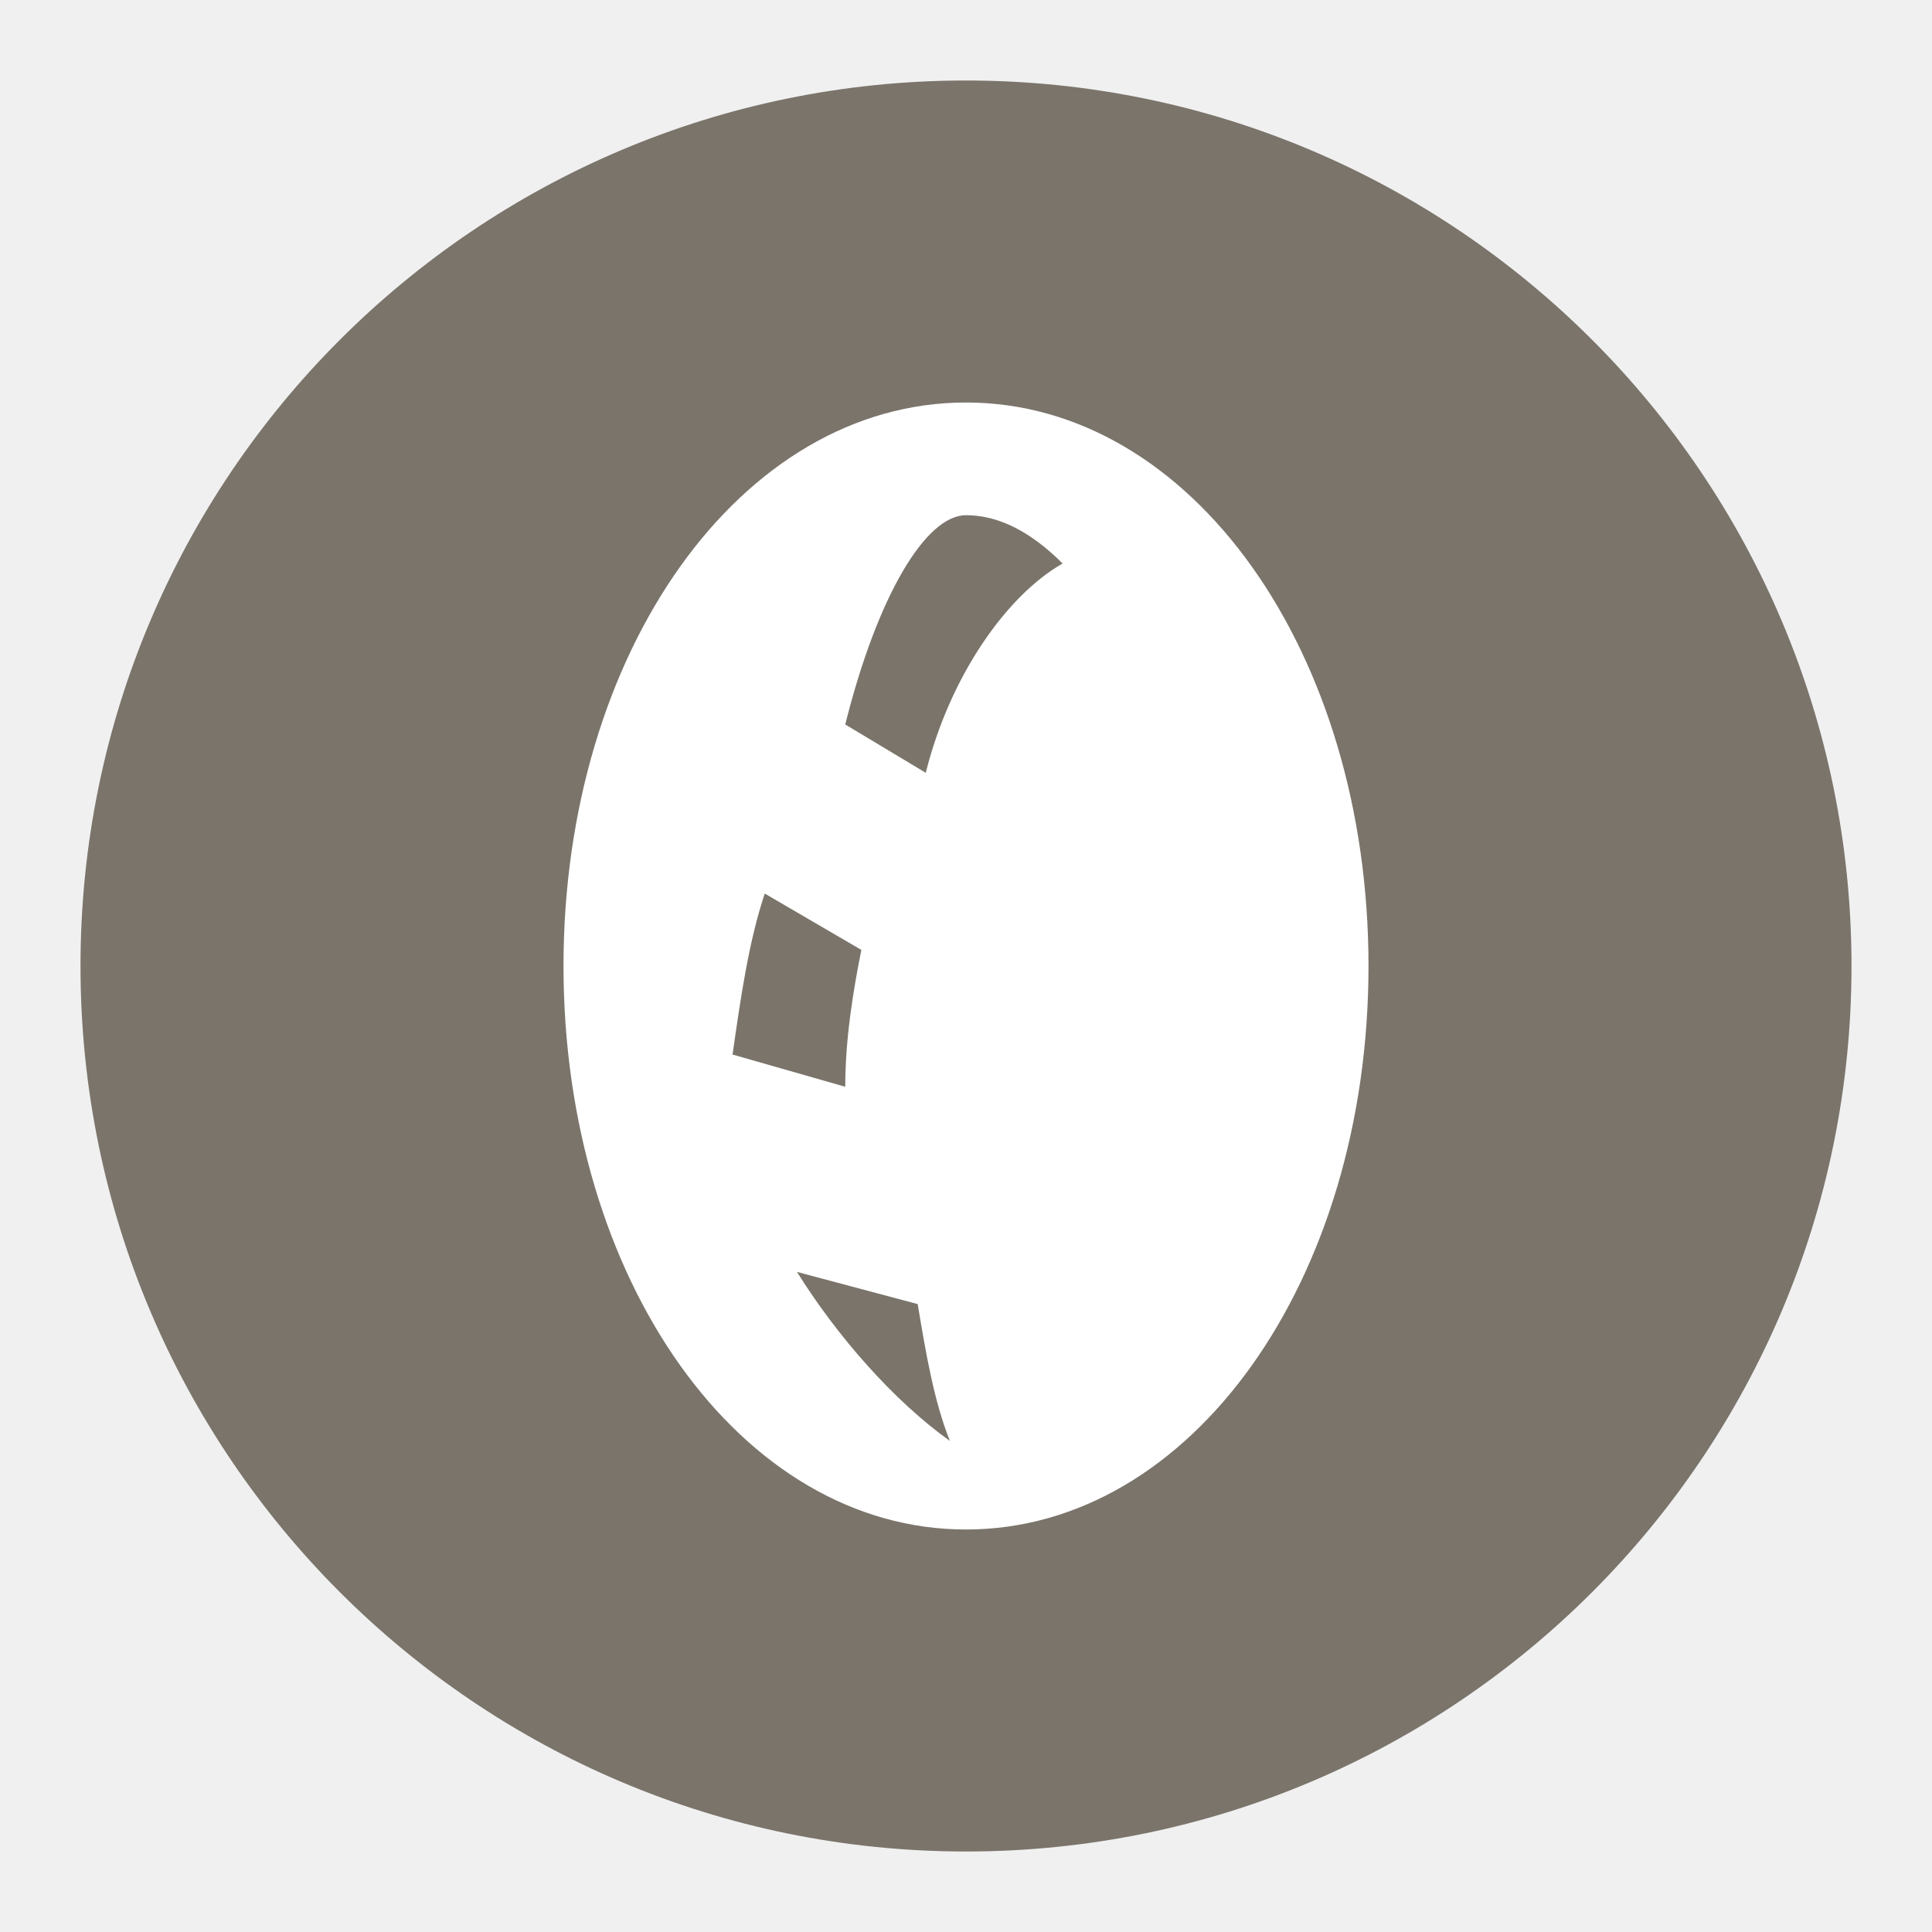
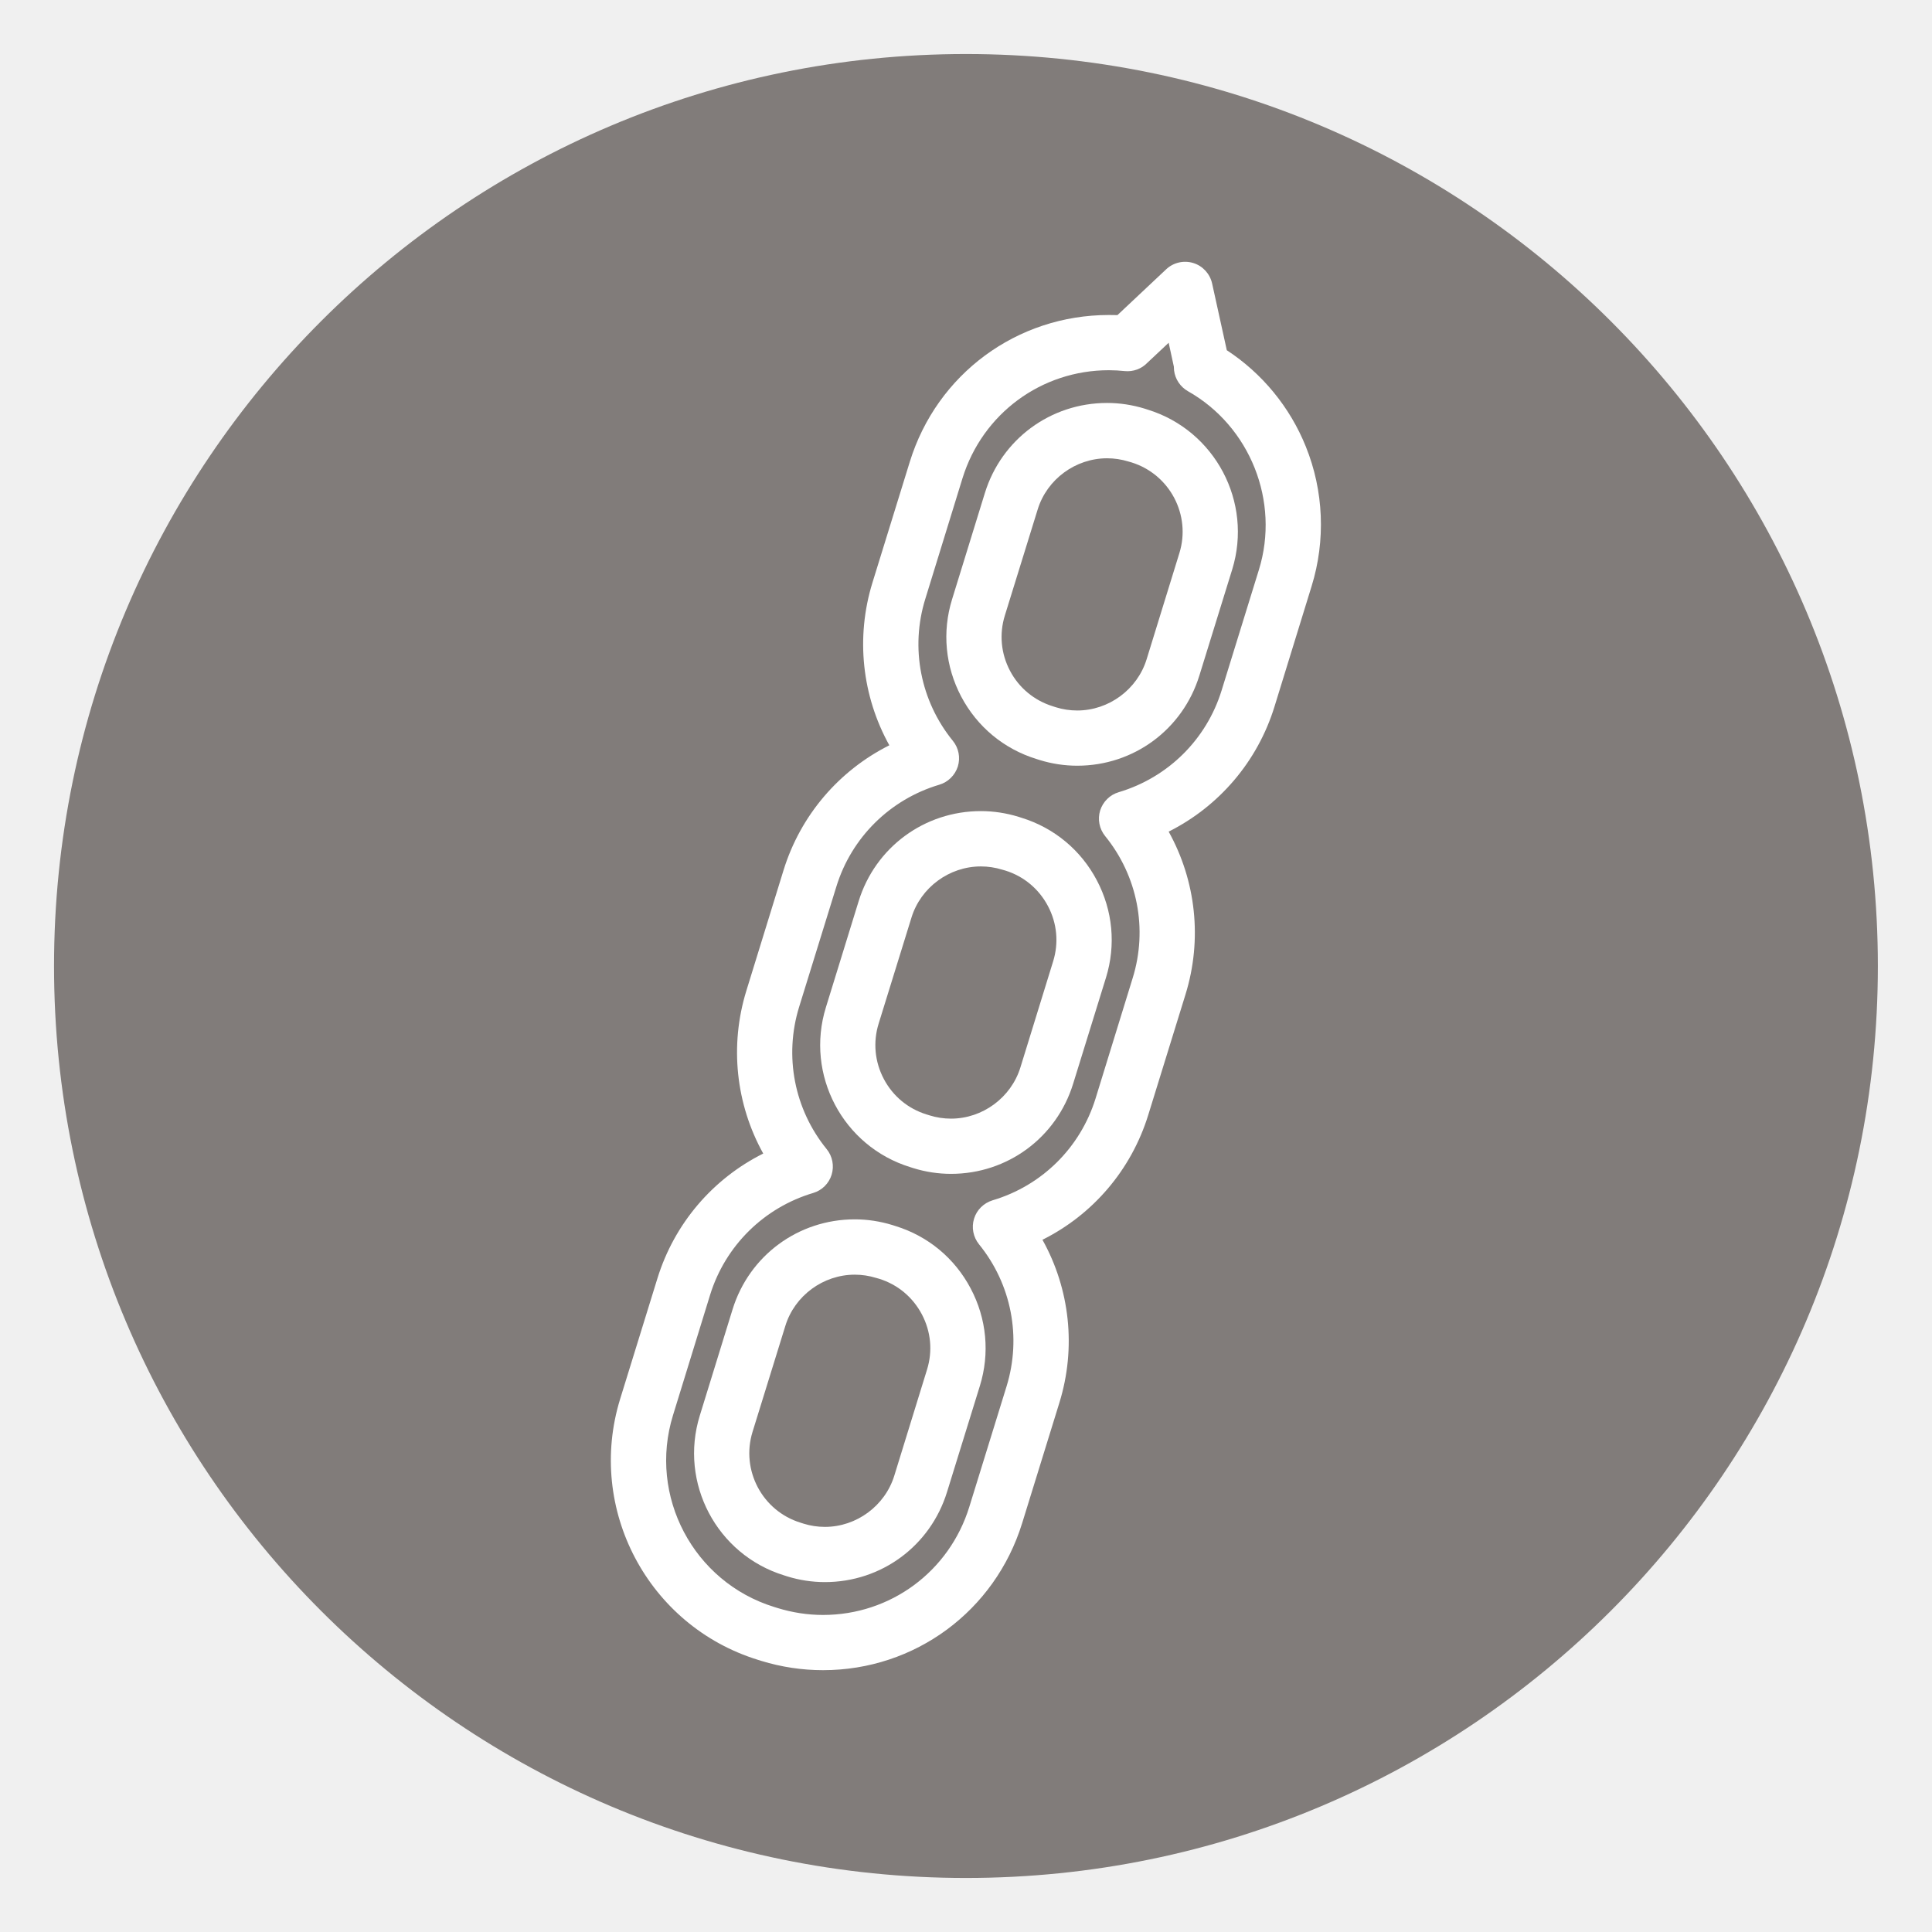
- <svg xmlns="http://www.w3.org/2000/svg" viewBox="0 0 24 24" width="24" height="24">
-   <circle cx="12" cy="12" r="11" fill="#7A746B" />
-   <path fill="#FFFFFF" d="M12 5c-2.8 0-5 3.1-5 7s2.2 7 5 7 5-3.1 5-7-2.2-7-5-7zm0 1.4c.4 0 .8.2 1.2.6-.7.4-1.4 1.4-1.7 2.6l-1-.6c.4-1.6 1-2.6 1.5-2.6zm-2.5 4.7l1.2.7c-.1.5-.2 1.1-.2 1.7l-1.4-.4c.1-.7.2-1.4.4-2zm.4 4.7l1.5.4c.1.6.2 1.2.4 1.7-.7-.5-1.4-1.3-1.9-2.1z" />
+ <svg xmlns="http://www.w3.org/2000/svg" viewBox="145.43 371.093 17.878 17.879">
+   <path d="M154.369 388.472 C159.03 388.472 162.808 384.694 162.808 380.033 C162.808 375.372 159.03 371.593 154.369 371.593 C149.708 371.593 145.93 375.372 145.93 380.033 C145.93 384.694 149.708 388.472 154.369 388.472" fill="#817C7A" />
+   <path d="M157.514 375.225 C157.367 374.86 157.11 374.548 156.783 374.334 L156.647 373.716 C156.627 373.627 156.561 373.554 156.473 373.527 C156.385 373.5 156.289 373.522 156.222 373.585 L155.771 374.009 C155.744 374.008 155.718 374.008 155.692 374.008 C154.841 374.008 154.1 374.554 153.849 375.368 L153.504 376.484 C153.347 376.992 153.407 377.534 153.66 377.99 C153.194 378.224 152.838 378.638 152.681 379.146 L152.337 380.261 C152.18 380.769 152.24 381.312 152.493 381.768 C152.027 382.001 151.671 382.415 151.514 382.923 L151.169 384.039 C150.855 385.056 151.426 386.138 152.443 386.453 L152.475 386.463 C152.661 386.52 152.853 386.549 153.046 386.549 C153.897 386.549 154.637 386.002 154.889 385.189 L155.234 384.073 C155.391 383.565 155.331 383.022 155.077 382.566 C155.544 382.333 155.899 381.919 156.056 381.411 L156.401 380.295 C156.558 379.787 156.498 379.245 156.245 378.789 C156.711 378.555 157.067 378.141 157.224 377.633 L157.568 376.517 C157.699 376.094 157.68 375.635 157.514 375.225 M157.08 376.366 L156.735 377.482 C156.595 377.936 156.239 378.288 155.783 378.424 C155.701 378.448 155.637 378.512 155.611 378.593 C155.586 378.675 155.603 378.763 155.657 378.83 C155.957 379.199 156.053 379.69 155.912 380.144 L155.568 381.26 C155.427 381.714 155.071 382.066 154.615 382.201 C154.534 382.226 154.469 382.289 154.444 382.371 C154.419 382.452 154.436 382.541 154.49 382.608 C154.79 382.977 154.885 383.468 154.745 383.922 L154.4 385.038 C154.215 385.636 153.671 386.038 153.046 386.038 C152.904 386.038 152.763 386.016 152.626 385.974 L152.594 385.964 C151.847 385.733 151.427 384.937 151.658 384.19 L152.002 383.074 C152.143 382.621 152.499 382.269 152.955 382.133 C153.037 382.109 153.101 382.045 153.126 381.964 C153.151 381.882 153.134 381.793 153.08 381.727 C152.78 381.358 152.685 380.866 152.825 380.412 L153.17 379.297 C153.31 378.843 153.666 378.491 154.122 378.355 C154.204 378.331 154.268 378.267 154.294 378.186 C154.319 378.104 154.302 378.015 154.248 377.949 C153.948 377.58 153.852 377.088 153.993 376.635 L154.337 375.519 C154.522 374.921 155.067 374.519 155.692 374.519 C155.741 374.519 155.79 374.522 155.838 374.527 C155.917 374.535 155.995 374.506 156.049 374.449 L156.245 374.265 L156.293 374.486 C156.293 374.498 156.294 374.509 156.295 374.521 C156.305 374.602 156.353 374.673 156.423 374.713 C156.999 375.038 157.276 375.734 157.08 376.366" fill="#FFFFFF" />
+   <path d="M156.052 374.884 L156.024 374.875 C155.91 374.84 155.793 374.822 155.675 374.822 C155.153 374.822 154.698 375.157 154.544 375.656 L154.241 376.638 C154.147 376.94 154.178 377.26 154.325 377.539 C154.473 377.819 154.72 378.024 155.022 378.117 L155.05 378.126 C155.163 378.161 155.281 378.179 155.399 378.179 C155.921 378.179 156.375 377.844 156.529 377.345 L156.833 376.363 C157.025 375.74 156.675 375.077 156.052 374.884 M156.344 376.212 L156.041 377.194 C155.955 377.473 155.691 377.668 155.399 377.668 C155.332 377.668 155.265 377.658 155.201 377.638 L155.173 377.629 C155.002 377.576 154.861 377.46 154.777 377.301 C154.693 377.142 154.676 376.96 154.729 376.789 L155.033 375.807 C155.119 375.528 155.383 375.334 155.675 375.334 C155.742 375.334 155.808 375.344 155.873 375.364 L155.901 375.372 C156.255 375.482 156.454 375.859 156.344 376.212" fill="#FFFFFF" />
+   <path d="M154.884 378.661 L154.856 378.652 C154.742 378.617 154.625 378.599 154.507 378.599 C153.985 378.599 153.53 378.934 153.376 379.433 L153.073 380.415 C152.88 381.038 153.23 381.702 153.854 381.894 L153.882 381.903 C153.995 381.938 154.113 381.956 154.231 381.956 C154.753 381.956 155.207 381.621 155.361 381.122 L155.665 380.14 C155.758 379.839 155.728 379.519 155.58 379.239 C155.433 378.96 155.185 378.754 154.884 378.661 M155.176 379.989 L154.873 380.971 C154.787 381.25 154.523 381.445 154.231 381.445 C154.164 381.445 154.097 381.435 154.033 381.415 L154.004 381.406 C153.833 381.353 153.693 381.237 153.609 381.078 C153.525 380.919 153.508 380.737 153.561 380.566 L153.865 379.584 C153.951 379.305 154.215 379.111 154.507 379.111 C154.574 379.111 154.64 379.121 154.705 379.141 L154.733 379.149 C154.904 379.202 155.044 379.319 155.128 379.478 C155.212 379.637 155.229 379.818 155.176 379.989" fill="#FFFFFF" />
+   <path d="M153.717 382.439 L153.689 382.43 C153.575 382.395 153.458 382.377 153.34 382.377 C152.818 382.377 152.363 382.712 152.209 383.211 L151.906 384.193 C151.713 384.816 152.063 385.48 152.687 385.672 L152.715 385.681 C152.828 385.716 152.946 385.734 153.064 385.734 C153.586 385.734 154.04 385.399 154.194 384.9 L154.498 383.918 C154.591 383.617 154.561 383.297 154.413 383.017 C154.266 382.738 154.019 382.532 153.717 382.439 M154.009 383.767 L153.706 384.749 C153.62 385.028 153.356 385.223 153.064 385.223 C152.997 385.223 152.93 385.213 152.866 385.193 L152.838 385.184 C152.484 385.075 152.285 384.698 152.394 384.344 L152.698 383.362 C152.784 383.083 153.048 382.889 153.34 382.889 C153.407 382.889 153.473 382.899 153.538 382.919 L153.566 382.927 C153.737 382.98 153.877 383.097 153.961 383.256 C154.045 383.415 154.062 383.596 154.009 383.767" fill="#FFFFFF" />
</svg>
